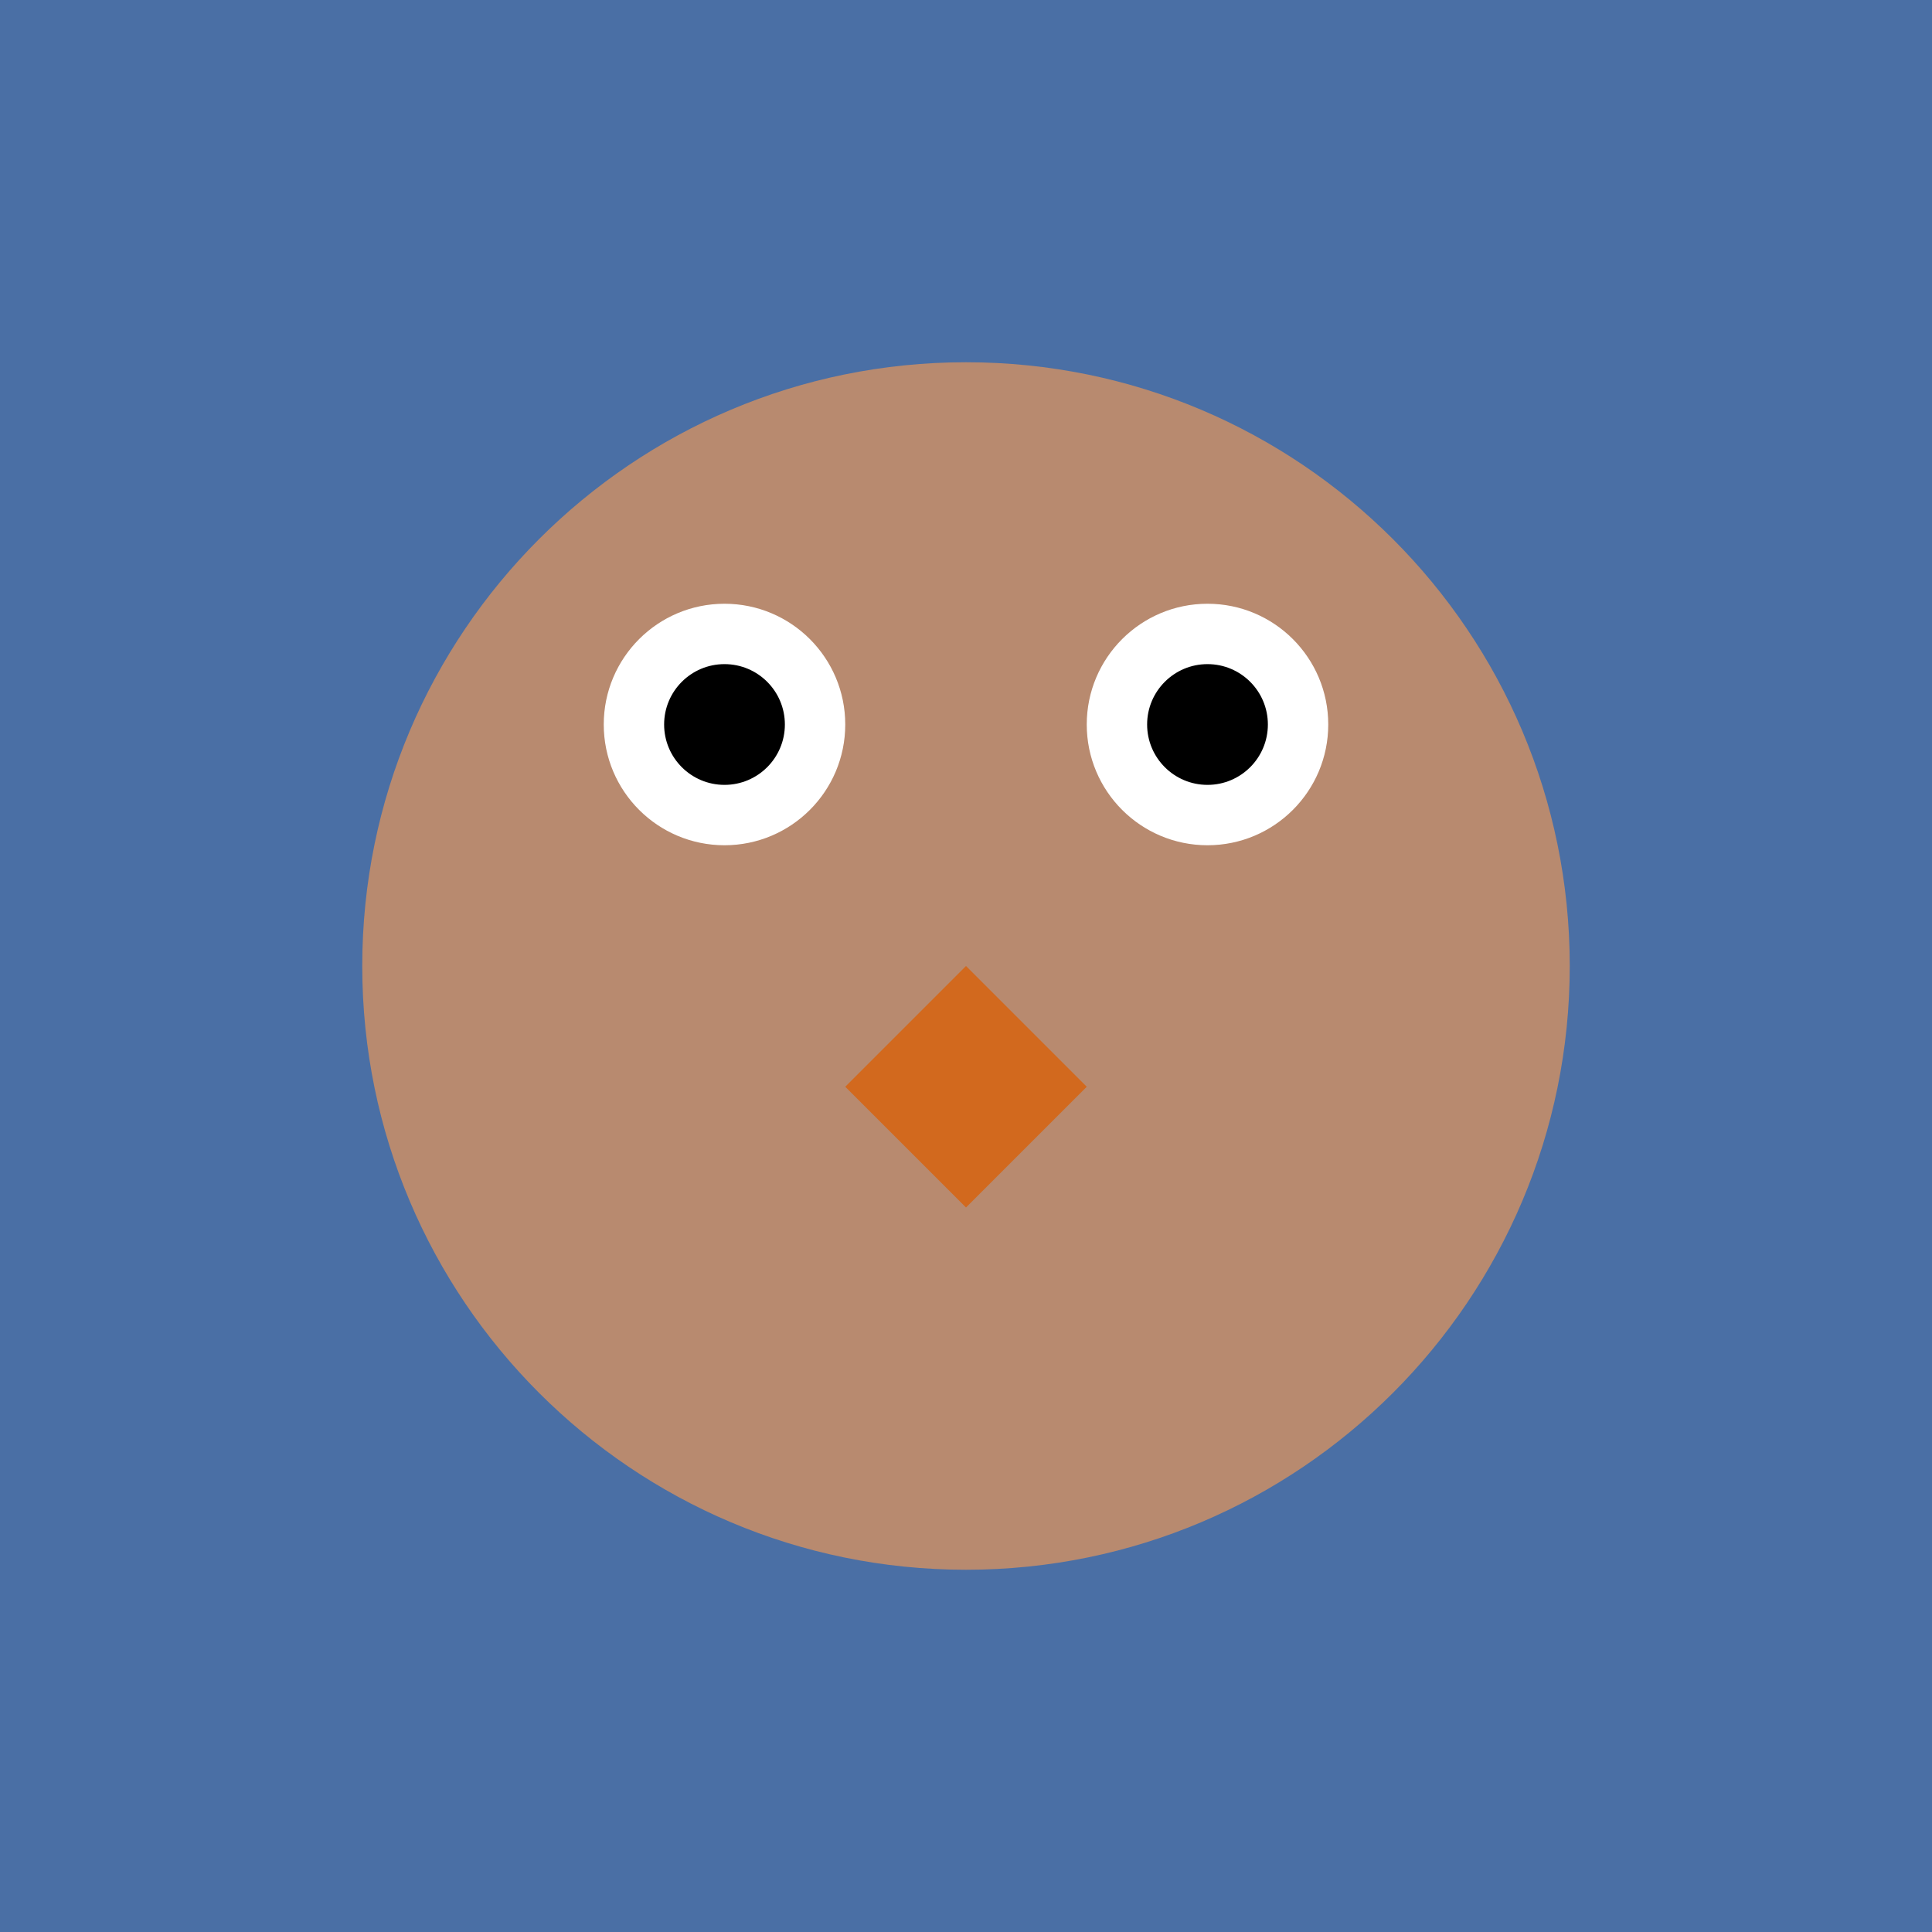
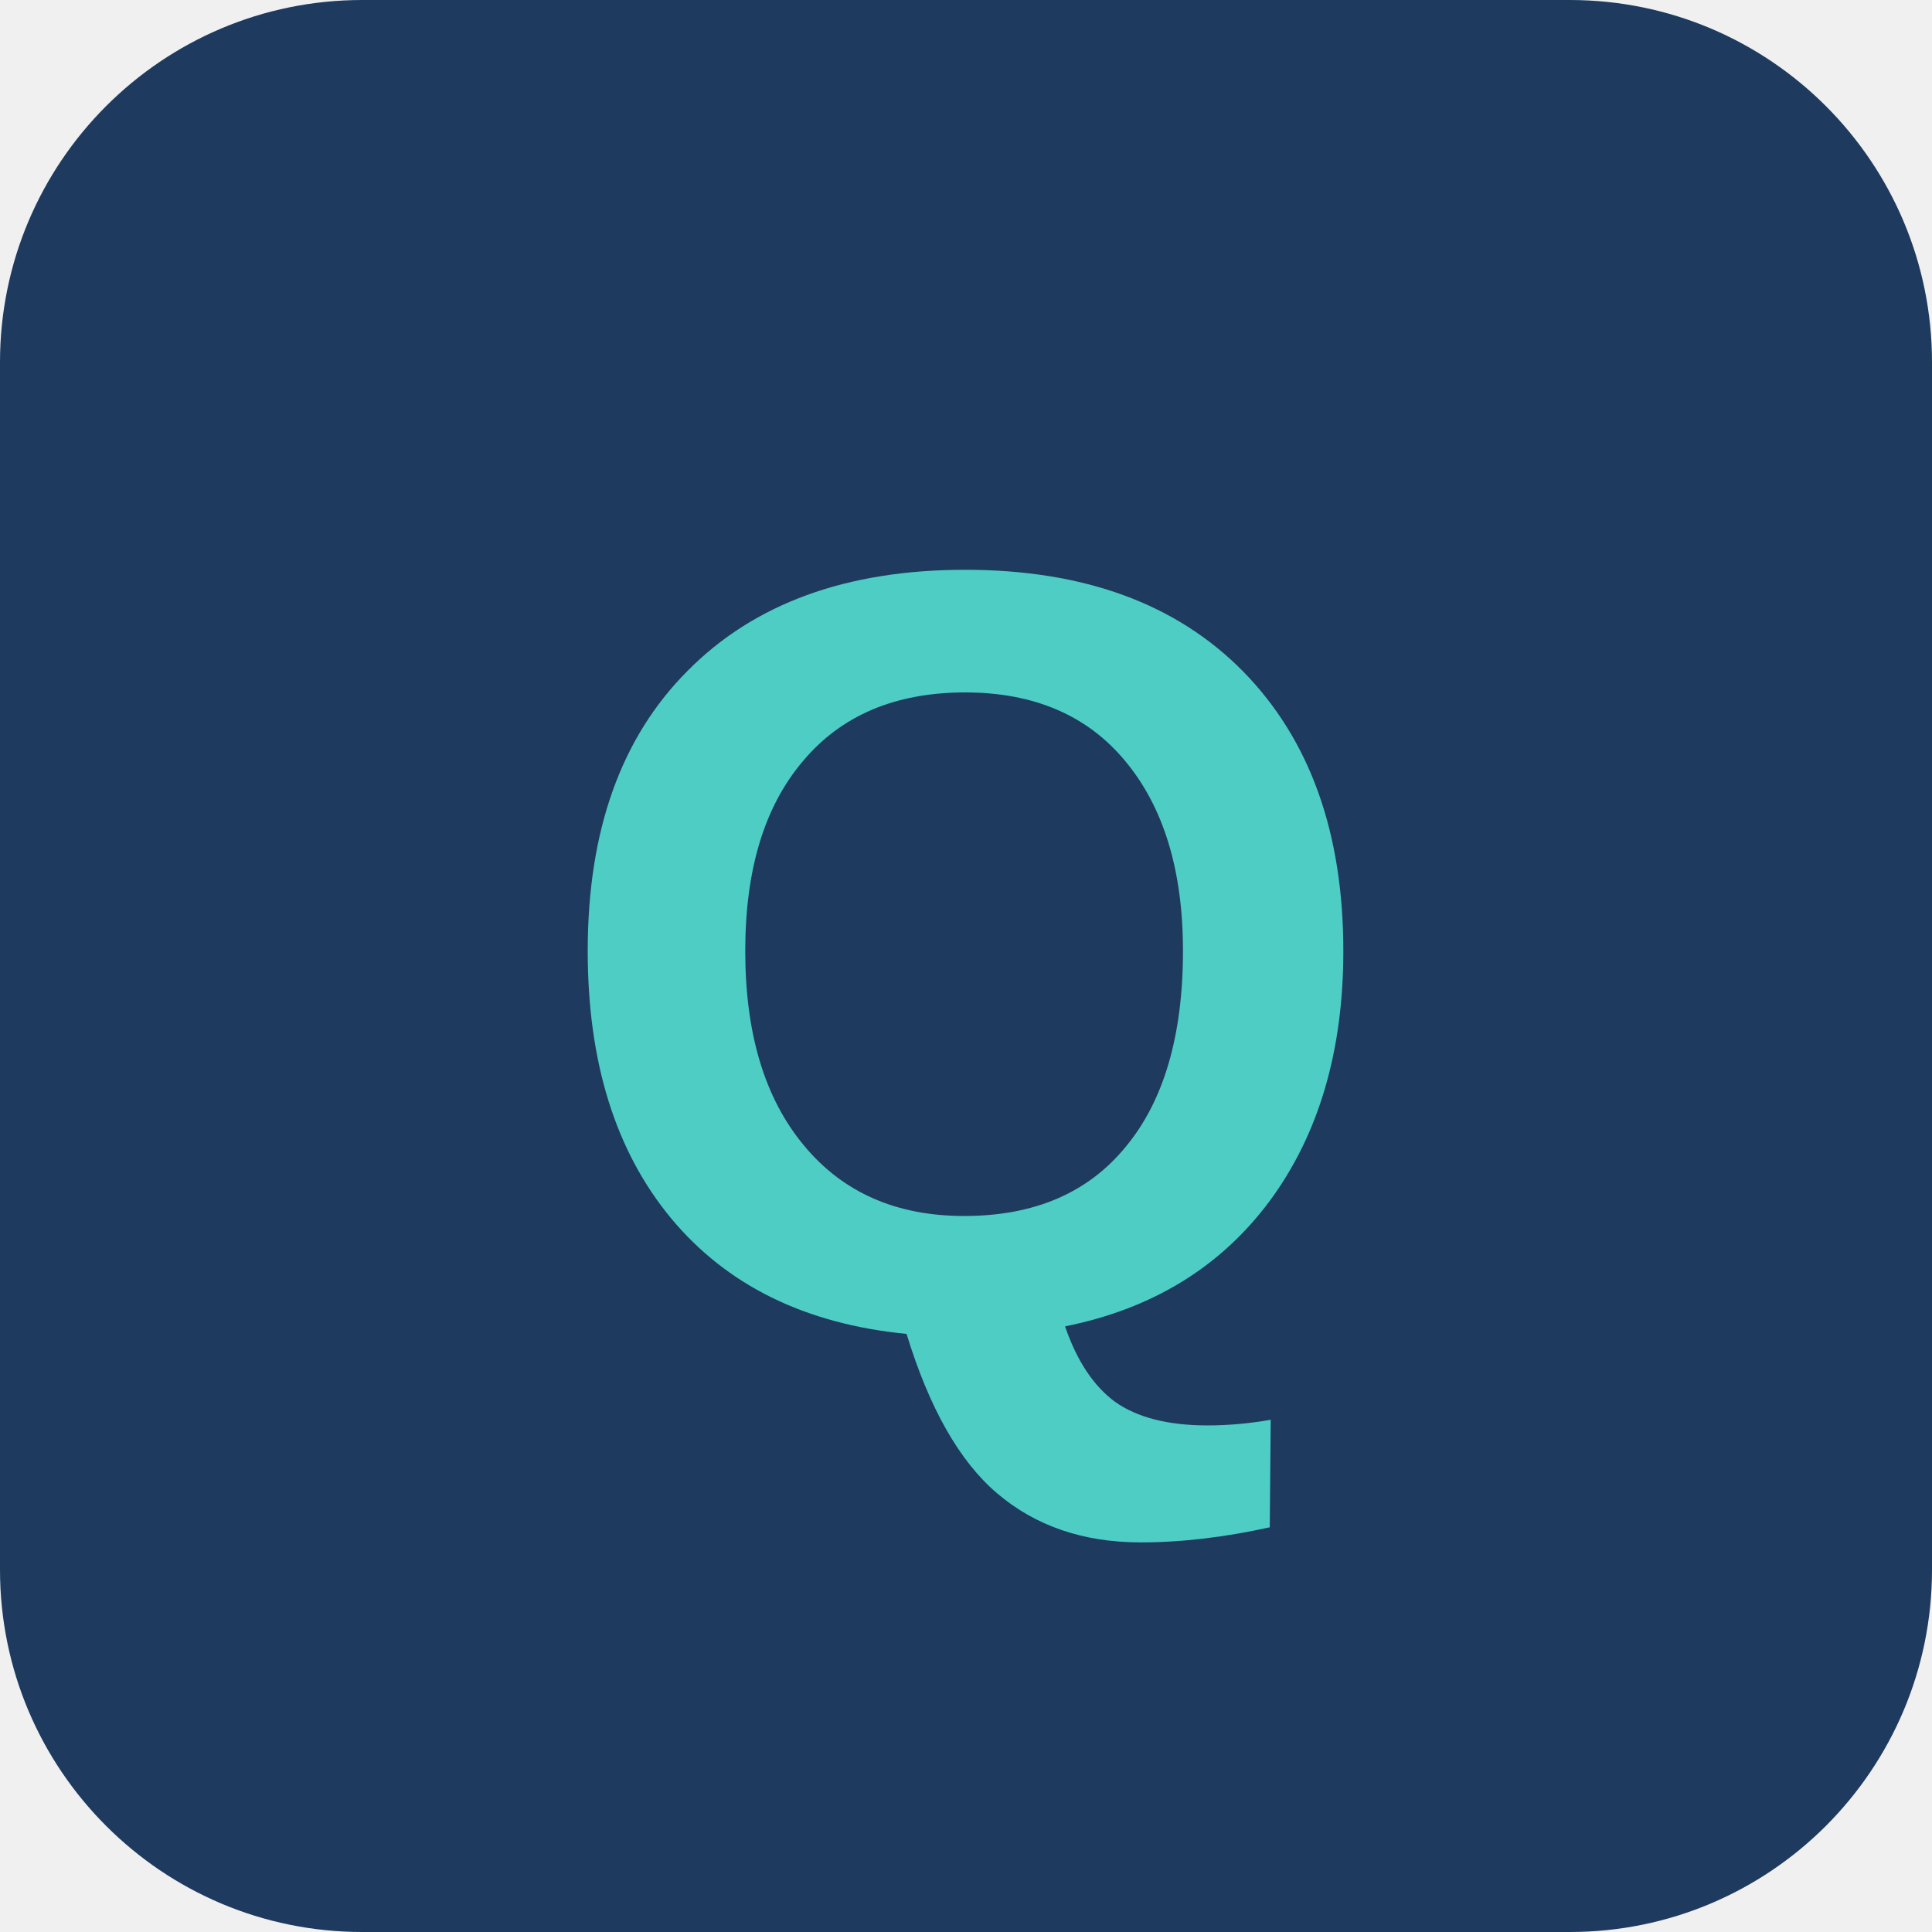
<svg xmlns="http://www.w3.org/2000/svg" width="32" height="32" viewBox="0 0 32 32">
-   <rect width="32" height="32" fill="#4A6FA5" />
-   <circle cx="16" cy="16" r="10" fill="#B88A6F" />
-   <circle cx="12" cy="12" r="2" fill="#FFFFFF" />
-   <circle cx="12" cy="12" r="1" fill="#000000" />
-   <circle cx="20" cy="12" r="2" fill="#FFFFFF" />
-   <circle cx="20" cy="12" r="1" fill="#000000" />
-   <path d="M16 16L18 18L16 20L14 18Z" fill="#D2691E" />
+   <rect width="32" height="32" rx="6" fill="#1e3a5f" />
+   <text x="16" y="22" font-family="Arial, sans-serif" font-size="18" font-weight="bold" text-anchor="middle" fill="#4ecdc4">Q</text>
</svg>
